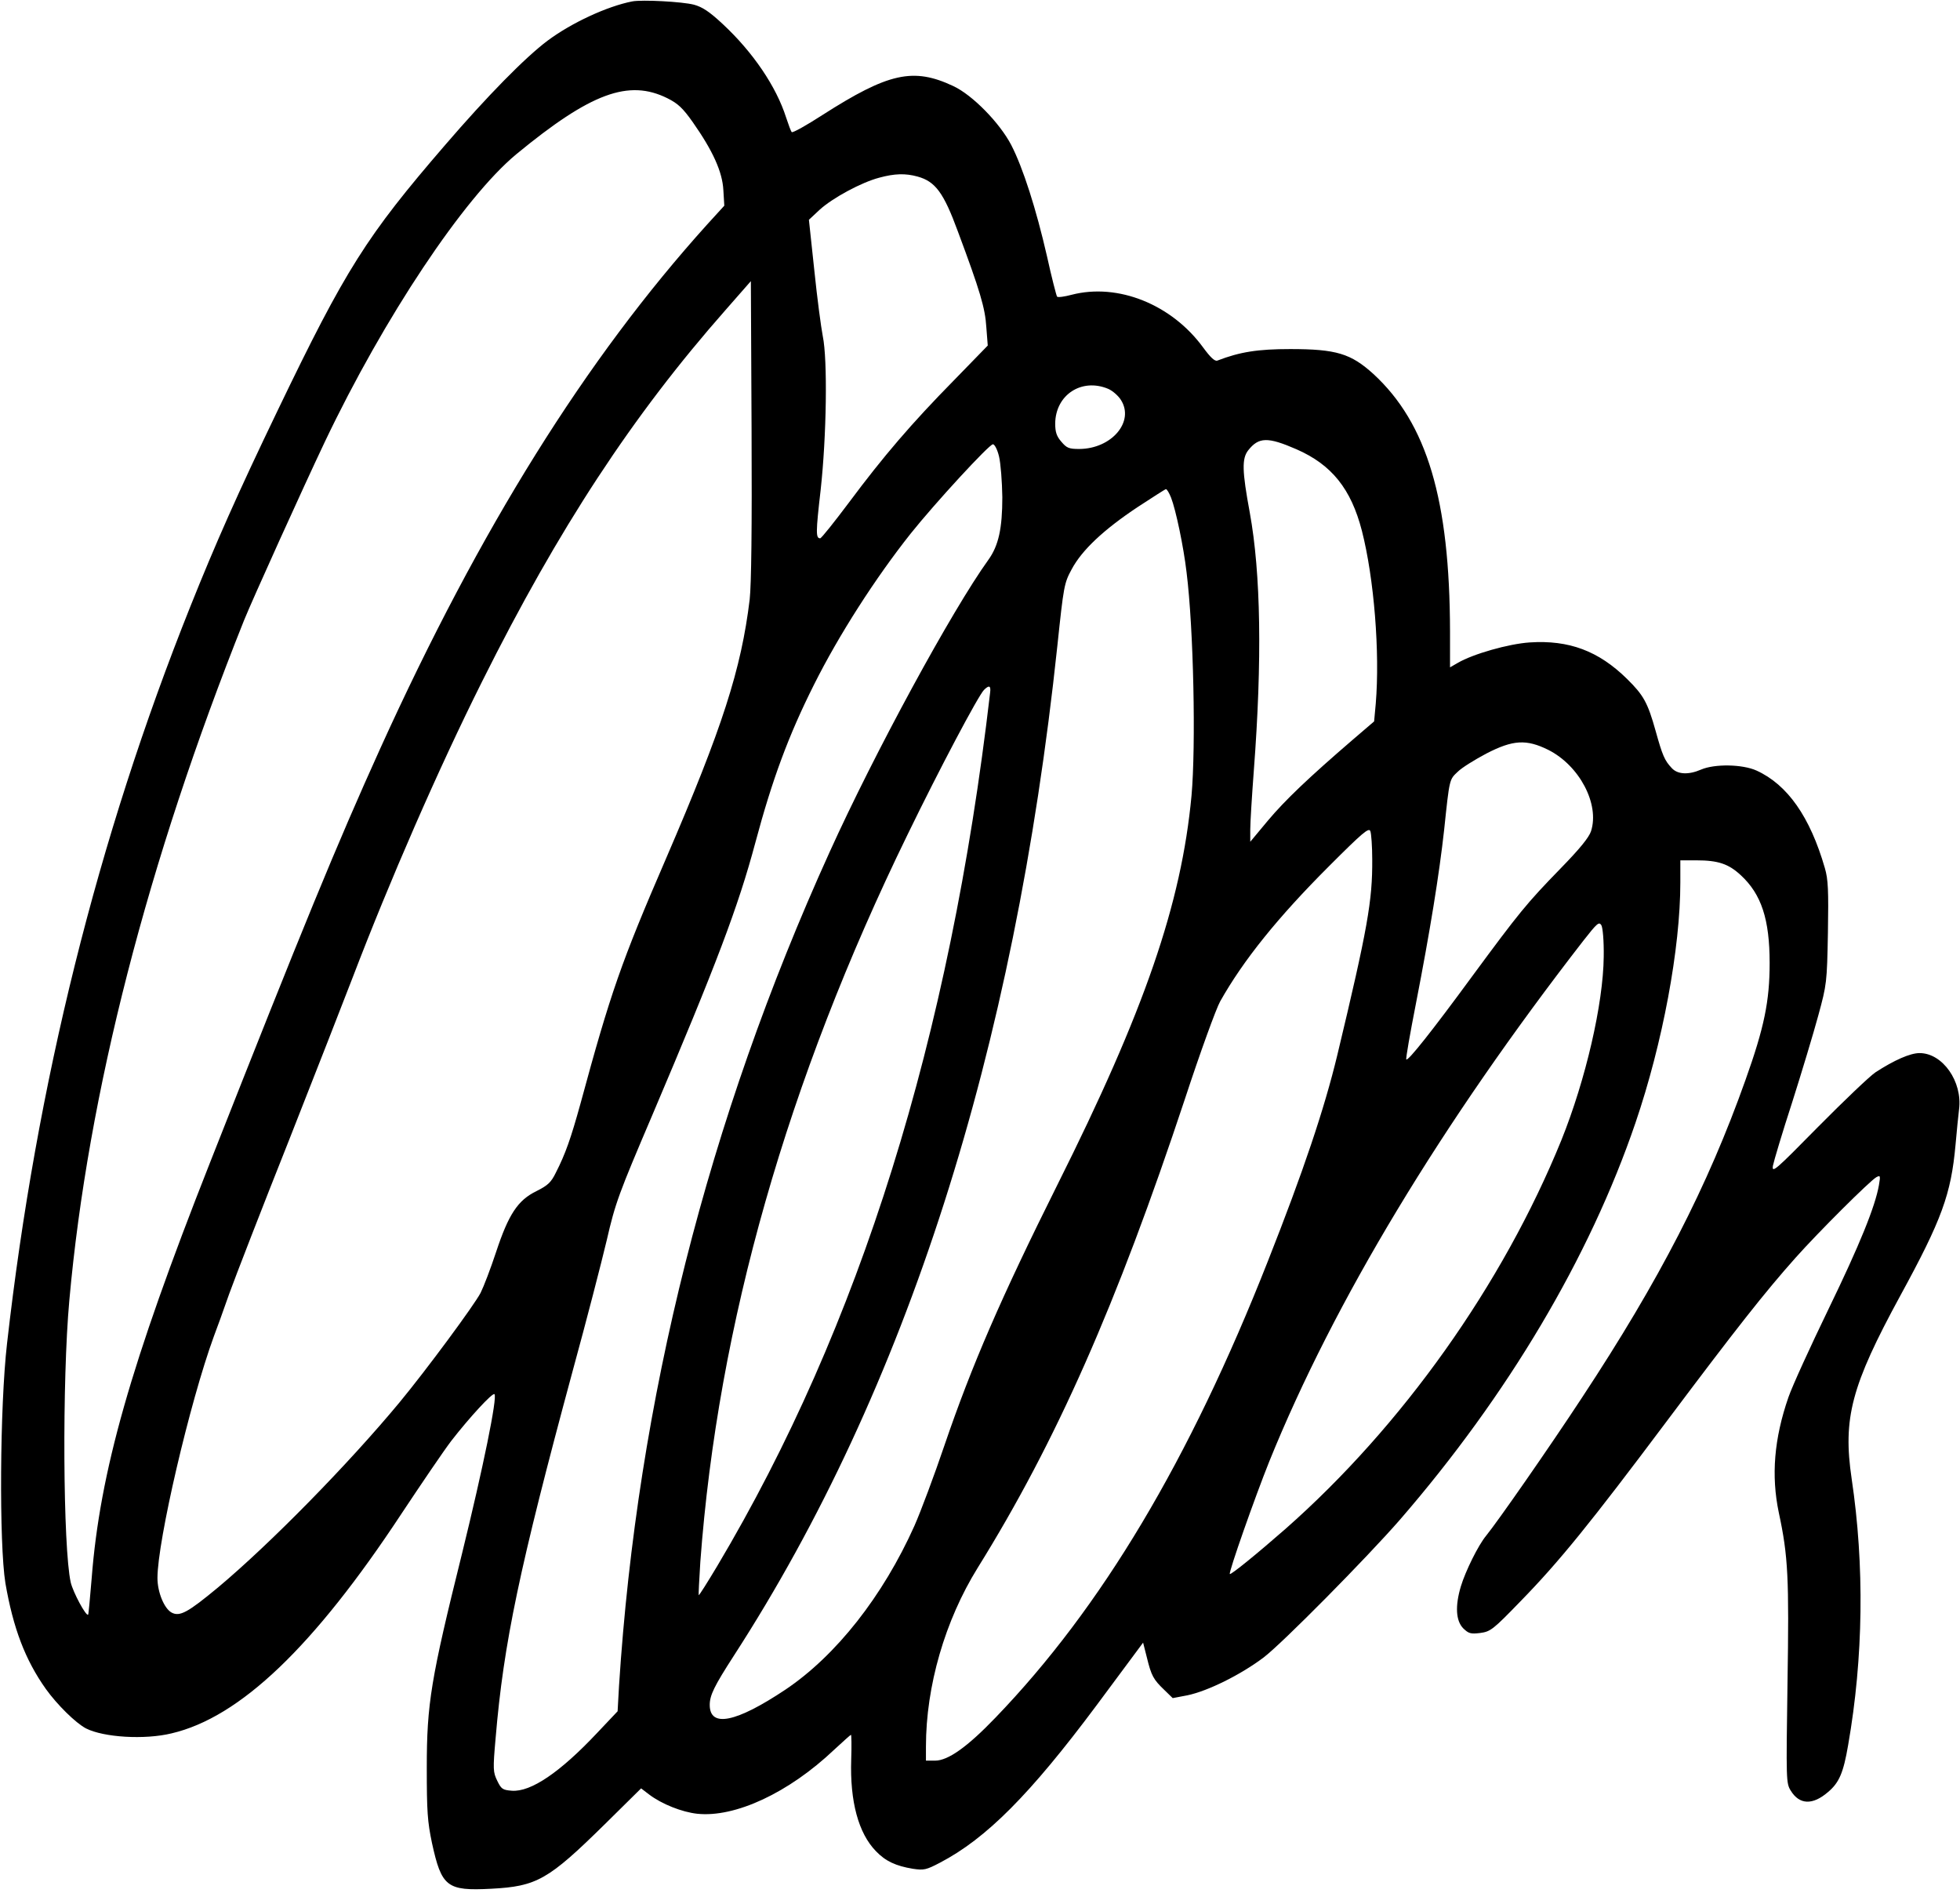
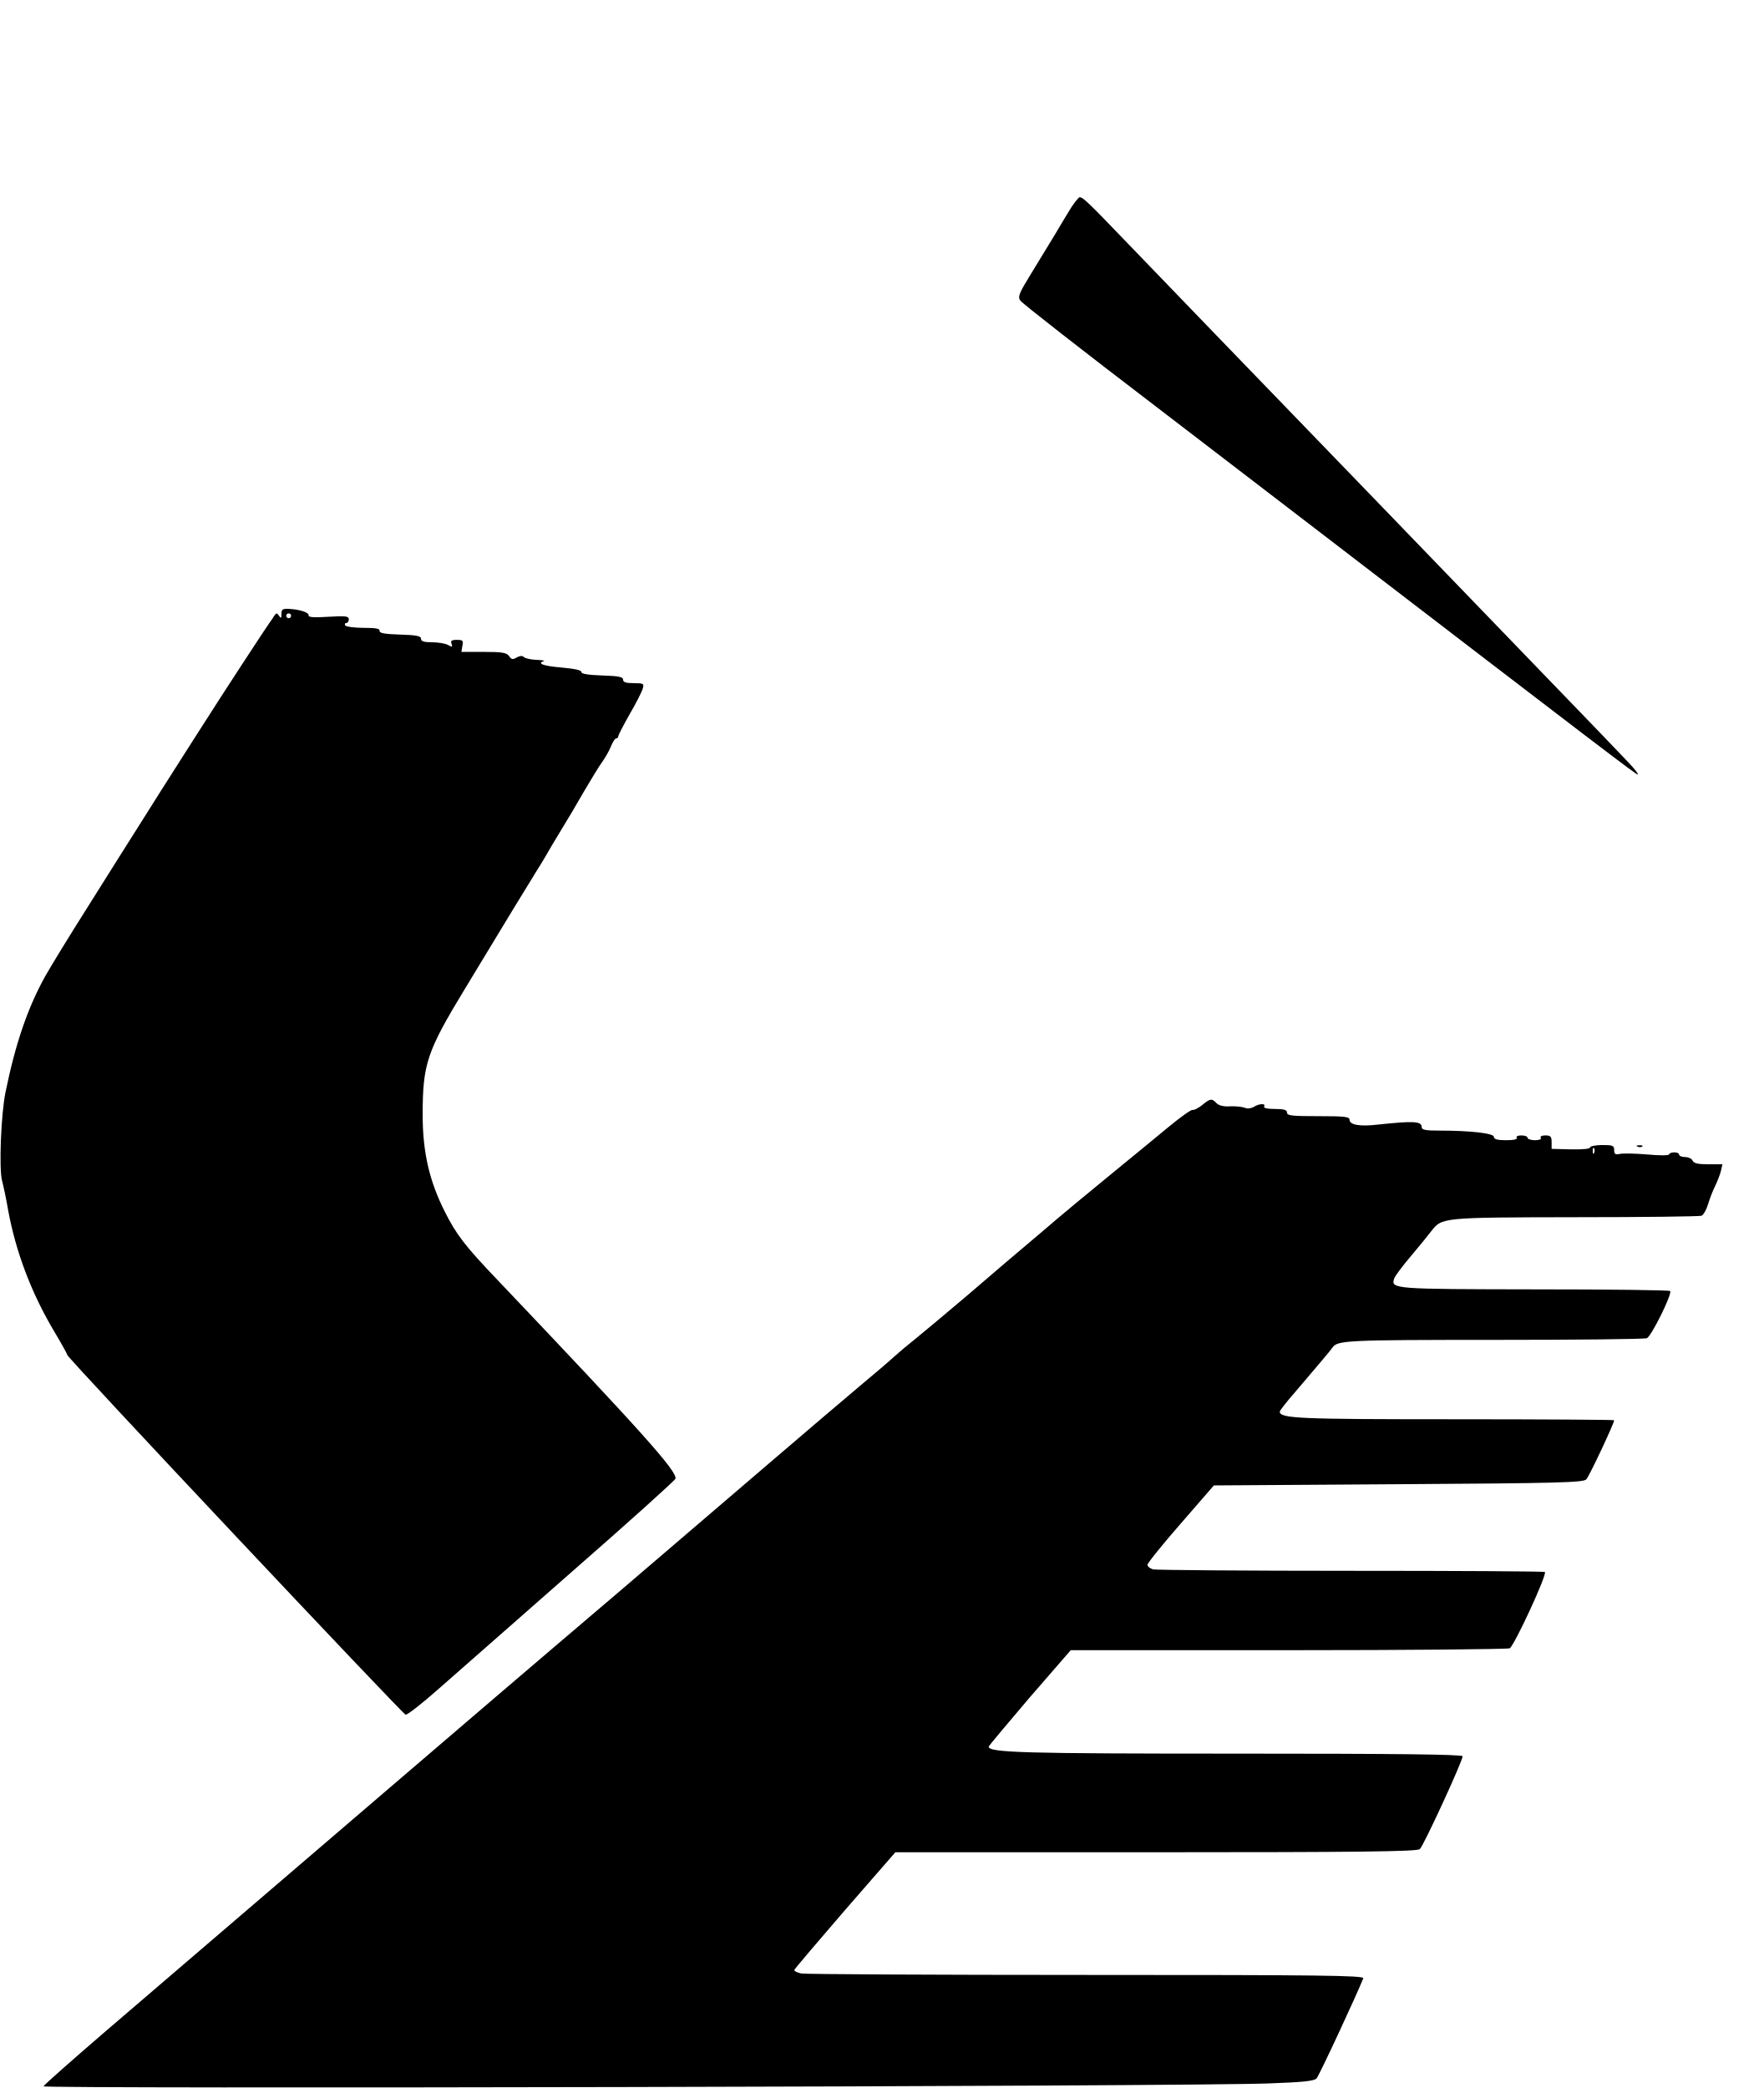
- <svg xmlns="http://www.w3.org/2000/svg" version="1.0" width="834pt" height="805pt" viewBox="0 0 834 805" preserveAspectRatio="xMidYMid meet">
-   <g transform="translate(0,805) scale(0.1,-0.1)" fill="#000000" stroke="none">
-     <path d="M2690 8044 c-107 -21 -258 -91 -360 -167 -96 -72 -257 -236 -436 -444 -334 -387 -423 -527 -712 -1128 -171 -355 -266 -570 -372 -835 -395 -987 -655 -2032 -780 -3135 -31 -268 -34 -853 -7 -1020 33 -191 84 -326 172 -450 48 -67 127 -145 171 -168 75 -38 249 -49 364 -21 291 68 605 368 978 934 85 128 180 268 212 310 76 98 176 207 184 199 13 -13 -48 -312 -138 -678 -133 -535 -150 -639 -150 -911 0 -187 3 -229 22 -320 41 -187 63 -205 252 -195 194 10 243 38 482 273 l156 154 34 -26 c54 -41 140 -75 205 -82 161 -17 389 89 582 272 38 35 70 64 72 64 2 0 3 -47 1 -105 -6 -179 31 -314 105 -390 41 -43 85 -63 157 -75 47 -7 57 -5 116 26 197 103 383 290 665 668 l199 268 16 -63 c19 -78 28 -94 74 -138 l36 -35 63 12 c86 18 226 87 324 161 79 60 437 422 580 586 459 530 807 1116 1002 1688 116 340 191 743 191 1023 l0 94 68 0 c93 0 137 -15 189 -63 88 -81 123 -188 123 -374 0 -162 -23 -274 -103 -498 -161 -453 -366 -851 -695 -1350 -139 -212 -360 -529 -409 -589 -33 -40 -87 -149 -107 -215 -25 -84 -21 -146 10 -178 23 -22 31 -25 72 -20 44 6 54 13 172 135 165 169 297 332 623 767 294 392 416 547 547 694 97 109 316 327 344 343 17 9 18 7 11 -34 -16 -91 -82 -254 -215 -528 -76 -157 -153 -325 -170 -374 -61 -176 -74 -333 -41 -491 40 -186 44 -278 37 -725 -6 -415 -6 -426 14 -458 37 -60 93 -62 158 -6 48 40 66 83 86 200 65 371 70 765 15 1133 -38 258 -2 395 207 779 177 324 216 432 235 642 5 58 12 126 15 151 15 118 -70 239 -168 239 -40 0 -108 -30 -188 -82 -25 -17 -134 -121 -243 -231 -185 -188 -198 -199 -193 -166 4 20 40 141 82 270 41 129 91 295 111 369 36 132 37 140 41 352 3 181 1 227 -13 275 -63 218 -159 355 -291 415 -60 27 -178 29 -236 4 -53 -23 -100 -21 -125 7 -30 32 -39 53 -68 157 -34 122 -52 153 -122 222 -121 119 -247 166 -414 155 -90 -6 -241 -49 -306 -87 l-33 -19 0 152 c-1 562 -98 886 -326 1096 -96 87 -158 106 -354 106 -138 0 -214 -12 -310 -49 -11 -4 -29 13 -60 55 -134 184 -363 276 -560 225 -30 -8 -58 -12 -62 -8 -3 4 -23 81 -43 172 -46 201 -102 376 -152 473 -49 94 -165 213 -247 251 -170 80 -276 56 -556 -123 -68 -44 -127 -77 -131 -73 -4 4 -14 32 -24 62 -42 132 -141 278 -270 398 -57 53 -86 72 -122 82 -50 13 -220 22 -263 14z m150 -412 c44 -22 65 -41 108 -102 85 -121 126 -211 130 -289 l4 -66 -73 -80 c-516 -572 -965 -1291 -1390 -2227 -187 -413 -330 -761 -727 -1768 -337 -854 -467 -1313 -502 -1765 -7 -82 -13 -152 -15 -154 -9 -8 -64 95 -74 137 -33 147 -37 859 -6 1200 79 880 333 1866 743 2892 35 87 250 562 344 760 253 531 592 1039 815 1224 317 261 478 320 643 238z m1064 -333 c76 -21 111 -68 172 -234 94 -252 116 -325 121 -408 l6 -77 -144 -148 c-180 -183 -300 -323 -446 -519 -63 -84 -118 -153 -123 -153 -19 0 -19 24 2 206 25 227 30 553 9 654 -7 36 -24 162 -36 280 l-23 215 46 43 c55 50 177 116 253 136 66 18 112 19 163 5z m-714 -1799 c-36 -297 -116 -546 -355 -1100 -192 -444 -237 -573 -365 -1045 -41 -148 -64 -214 -105 -294 -20 -41 -34 -54 -82 -78 -80 -39 -119 -99 -172 -259 -23 -70 -53 -148 -66 -174 -27 -52 -230 -327 -345 -466 -219 -264 -550 -601 -772 -787 -128 -106 -163 -126 -198 -107 -31 17 -60 86 -60 147 0 157 137 746 240 1028 11 28 40 109 65 180 26 72 140 366 255 655 114 289 235 599 270 690 158 413 364 886 551 1260 326 653 641 1133 1037 1582 l107 122 3 -630 c2 -423 -1 -660 -8 -724z m1525 896 c19 -8 44 -30 55 -48 58 -92 -40 -207 -177 -208 -45 0 -54 4 -77 31 -20 23 -26 41 -26 77 1 122 112 195 225 148z m801 -257 c151 -66 233 -169 279 -347 52 -203 77 -518 59 -735 l-7 -76 -91 -78 c-186 -160 -288 -257 -361 -344 l-75 -90 0 53 c0 29 7 141 15 248 36 471 30 841 -17 1099 -33 178 -34 230 -7 265 45 57 83 58 205 5z m-1265 -31 c7 -29 13 -107 14 -173 0 -133 -16 -206 -59 -266 -155 -215 -485 -822 -676 -1244 -518 -1141 -818 -2332 -896 -3547 l-6 -108 -87 -92 c-158 -168 -282 -252 -363 -246 -39 3 -45 7 -62 42 -18 37 -19 48 -7 183 34 403 101 722 327 1558 59 215 124 467 146 560 36 157 51 197 194 532 272 640 365 885 438 1158 72 269 141 456 250 673 105 210 261 453 411 642 103 129 334 380 350 380 7 0 19 -22 26 -52z m732 -175 c20 -51 53 -207 66 -318 30 -240 40 -738 21 -950 -43 -460 -200 -915 -571 -1656 -240 -481 -364 -767 -480 -1107 -43 -127 -101 -282 -128 -343 -134 -299 -333 -552 -549 -697 -210 -140 -322 -163 -322 -65 0 41 19 80 103 210 733 1133 1193 2569 1376 4294 27 256 29 268 61 327 43 81 135 168 281 265 63 41 117 76 120 76 4 1 14 -16 22 -36z m-770 -830 c-171 -1470 -554 -2695 -1161 -3715 -42 -70 -77 -126 -79 -124 -1 1 2 65 7 142 75 1010 369 2043 882 3094 137 282 301 591 325 615 22 22 30 18 26 -12z m2375 -243 c133 -67 219 -231 182 -346 -9 -27 -48 -75 -130 -159 -144 -148 -175 -186 -377 -460 -170 -232 -272 -360 -279 -352 -3 3 16 110 41 238 60 308 99 549 120 739 23 219 22 213 58 247 17 17 72 51 121 77 114 59 171 62 264 16z m-749 -467 c1 -174 -19 -291 -149 -833 -55 -228 -144 -493 -295 -875 -334 -848 -708 -1474 -1159 -1942 -120 -125 -202 -183 -257 -183 l-39 0 0 60 c0 257 81 536 220 760 334 537 591 1118 882 1995 65 198 133 385 150 415 99 176 246 358 462 574 144 144 171 167 177 150 4 -10 8 -65 8 -121z m985 -413 c-2 -201 -77 -524 -180 -780 -250 -615 -678 -1217 -1174 -1654 -121 -106 -233 -197 -237 -192 -6 6 107 327 168 479 275 679 733 1438 1337 2216 58 74 66 81 76 65 6 -11 11 -66 10 -134z" />
+ <svg xmlns="http://www.w3.org/2000/svg" version="1.0" width="733pt" height="868pt" viewBox="0 0 733 868" preserveAspectRatio="xMidYMid meet">
+   <g transform="translate(0,868) scale(0.1,-0.1)" fill="#000000" stroke="none">
+     <path d="M4454 7819 c-14 -23 -45 -73 -68 -113 -24 -39 -69 -113 -100 -164 -51 -83 -56 -96 -44 -112 7 -11 258 -207 558 -436 300 -230 610 -468 690 -529 1160 -890 1311 -1005 1318 -1005 3 0 -3 10 -14 23 -22 26 -6 10 -1099 1142 -462 478 -914 946 -1004 1040 -169 176 -189 195 -203 195 -4 0 -19 -19 -34 -41z" />
+     <path d="M1170 6128 c0 -19 -2 -20 -10 -8 -9 13 -11 13 -20 0 -5 -8 -14 -22 -21 -31 -10 -14 -27 -40 -109 -165 -82 -124 -334 -519 -436 -682 -34 -53 -126 -200 -206 -327 -80 -126 -161 -259 -181 -295 -72 -130 -123 -279 -164 -480 -19 -92 -28 -322 -14 -370 5 -19 17 -74 25 -122 32 -173 97 -345 192 -504 30 -50 54 -94 54 -97 0 -12 1393 -1492 1406 -1495 7 -2 68 46 136 106 68 60 317 279 553 486 237 207 431 382 433 389 7 31 -141 196 -736 822 -139 145 -176 194 -223 288 -64 127 -92 247 -92 402 0 212 17 263 176 525 184 304 252 416 298 490 23 36 51 84 64 107 13 22 36 60 50 83 15 24 52 86 82 139 31 53 66 110 78 126 12 17 28 45 35 63 7 17 16 32 21 32 5 0 9 4 9 9 0 5 22 47 48 93 27 46 51 94 54 106 6 20 3 22 -38 22 -32 0 -44 4 -44 15 0 11 -19 15 -87 17 -59 2 -87 7 -86 14 1 8 -28 14 -82 19 -76 6 -105 17 -74 27 6 2 -8 4 -32 5 -23 1 -46 6 -52 12 -6 6 -16 5 -29 -2 -16 -10 -22 -9 -32 6 -11 14 -29 17 -106 17 l-92 0 4 25 c5 22 2 25 -23 25 -22 0 -27 -4 -22 -16 5 -14 3 -15 -15 -5 -11 6 -41 11 -66 11 -34 0 -46 4 -46 15 0 11 -19 15 -87 17 -64 2 -87 6 -85 16 1 9 -17 12 -67 12 -39 0 -73 5 -76 10 -3 6 -1 10 4 10 6 0 11 7 11 15 0 14 -13 15 -85 11 -61 -4 -84 -2 -82 6 2 12 -38 25 -85 27 -23 1 -28 -3 -28 -21z m40 -8 c0 -5 -4 -10 -10 -10 -5 0 -10 5 -10 10 0 6 5 10 10 10 6 0 10 -4 10 -10z" />
+     <path d="M4996 4085 c-17 -13 -34 -21 -38 -19 -5 3 -51 -30 -103 -73 -52 -43 -160 -132 -241 -198 -81 -66 -209 -172 -283 -236 -75 -63 -215 -182 -311 -265 -97 -82 -196 -165 -220 -184 -24 -19 -60 -49 -80 -67 -19 -18 -85 -74 -146 -125 -61 -51 -218 -185 -350 -298 -569 -488 -819 -701 -930 -795 -104 -88 -1090 -933 -1849 -1584 -143 -123 -262 -228 -264 -234 -4 -11 4755 -1 5092 12 144 5 190 10 200 21 11 12 170 354 194 416 4 12 -177 14 -1150 14 -635 0 -1169 3 -1186 6 -18 4 -30 10 -29 15 2 5 97 117 211 249 l209 240 1082 0 c851 0 1085 3 1098 13 15 12 178 366 178 386 0 8 -280 11 -935 11 -890 0 -1035 4 -1035 29 0 3 77 95 170 204 l171 197 907 0 c499 0 912 4 918 8 20 13 156 307 146 317 -3 3 -366 5 -806 5 -441 0 -811 3 -823 6 -13 4 -23 12 -23 19 0 7 62 84 138 171 l138 159 767 5 c663 4 768 7 781 20 12 12 116 233 116 246 0 2 -298 4 -662 4 -649 0 -728 3 -728 32 0 4 30 43 68 86 96 113 145 170 151 180 20 30 58 32 670 32 340 0 627 3 637 7 18 7 105 182 97 196 -2 4 -255 7 -561 7 -591 1 -602 1 -586 46 4 11 35 52 68 91 34 40 72 87 85 104 45 58 41 58 599 59 281 0 518 3 525 6 8 3 20 24 27 47 7 23 20 58 30 77 9 19 20 47 24 63 l6 27 -59 0 c-43 0 -60 4 -65 15 -3 8 -17 15 -31 15 -14 0 -25 5 -25 10 0 12 -37 13 -42 1 -2 -5 -41 -5 -93 0 -49 4 -100 5 -112 2 -18 -4 -23 -1 -23 16 0 19 -6 21 -50 21 -27 0 -50 -5 -50 -10 0 -6 -31 -9 -80 -8 l-80 2 0 28 c0 23 -4 28 -26 28 -14 0 -23 -4 -19 -10 4 -6 -7 -10 -24 -10 -17 0 -31 5 -31 10 0 6 -12 10 -26 10 -14 0 -23 -4 -19 -10 4 -6 -13 -10 -44 -10 -36 0 -51 4 -51 14 0 15 -98 26 -227 26 -56 0 -73 3 -73 14 0 25 -31 27 -182 11 -76 -9 -118 -1 -118 20 0 13 -22 15 -130 15 -109 0 -130 2 -130 15 0 11 -12 15 -51 15 -31 0 -48 4 -44 10 8 14 -21 13 -44 -2 -11 -6 -26 -8 -37 -3 -11 4 -38 7 -60 6 -26 -2 -47 3 -57 13 -20 21 -26 20 -61 -9z m1631 -197 c-3 -8 -6 -5 -6 6 -1 11 2 17 5 13 3 -3 4 -12 1 -19z" />
+     <path d="M6808 3913 c7 -3 16 -2 19 1 4 3 -2 6 -13 5 -11 0 -14 -3 -6 -6z" />
  </g>
</svg>
